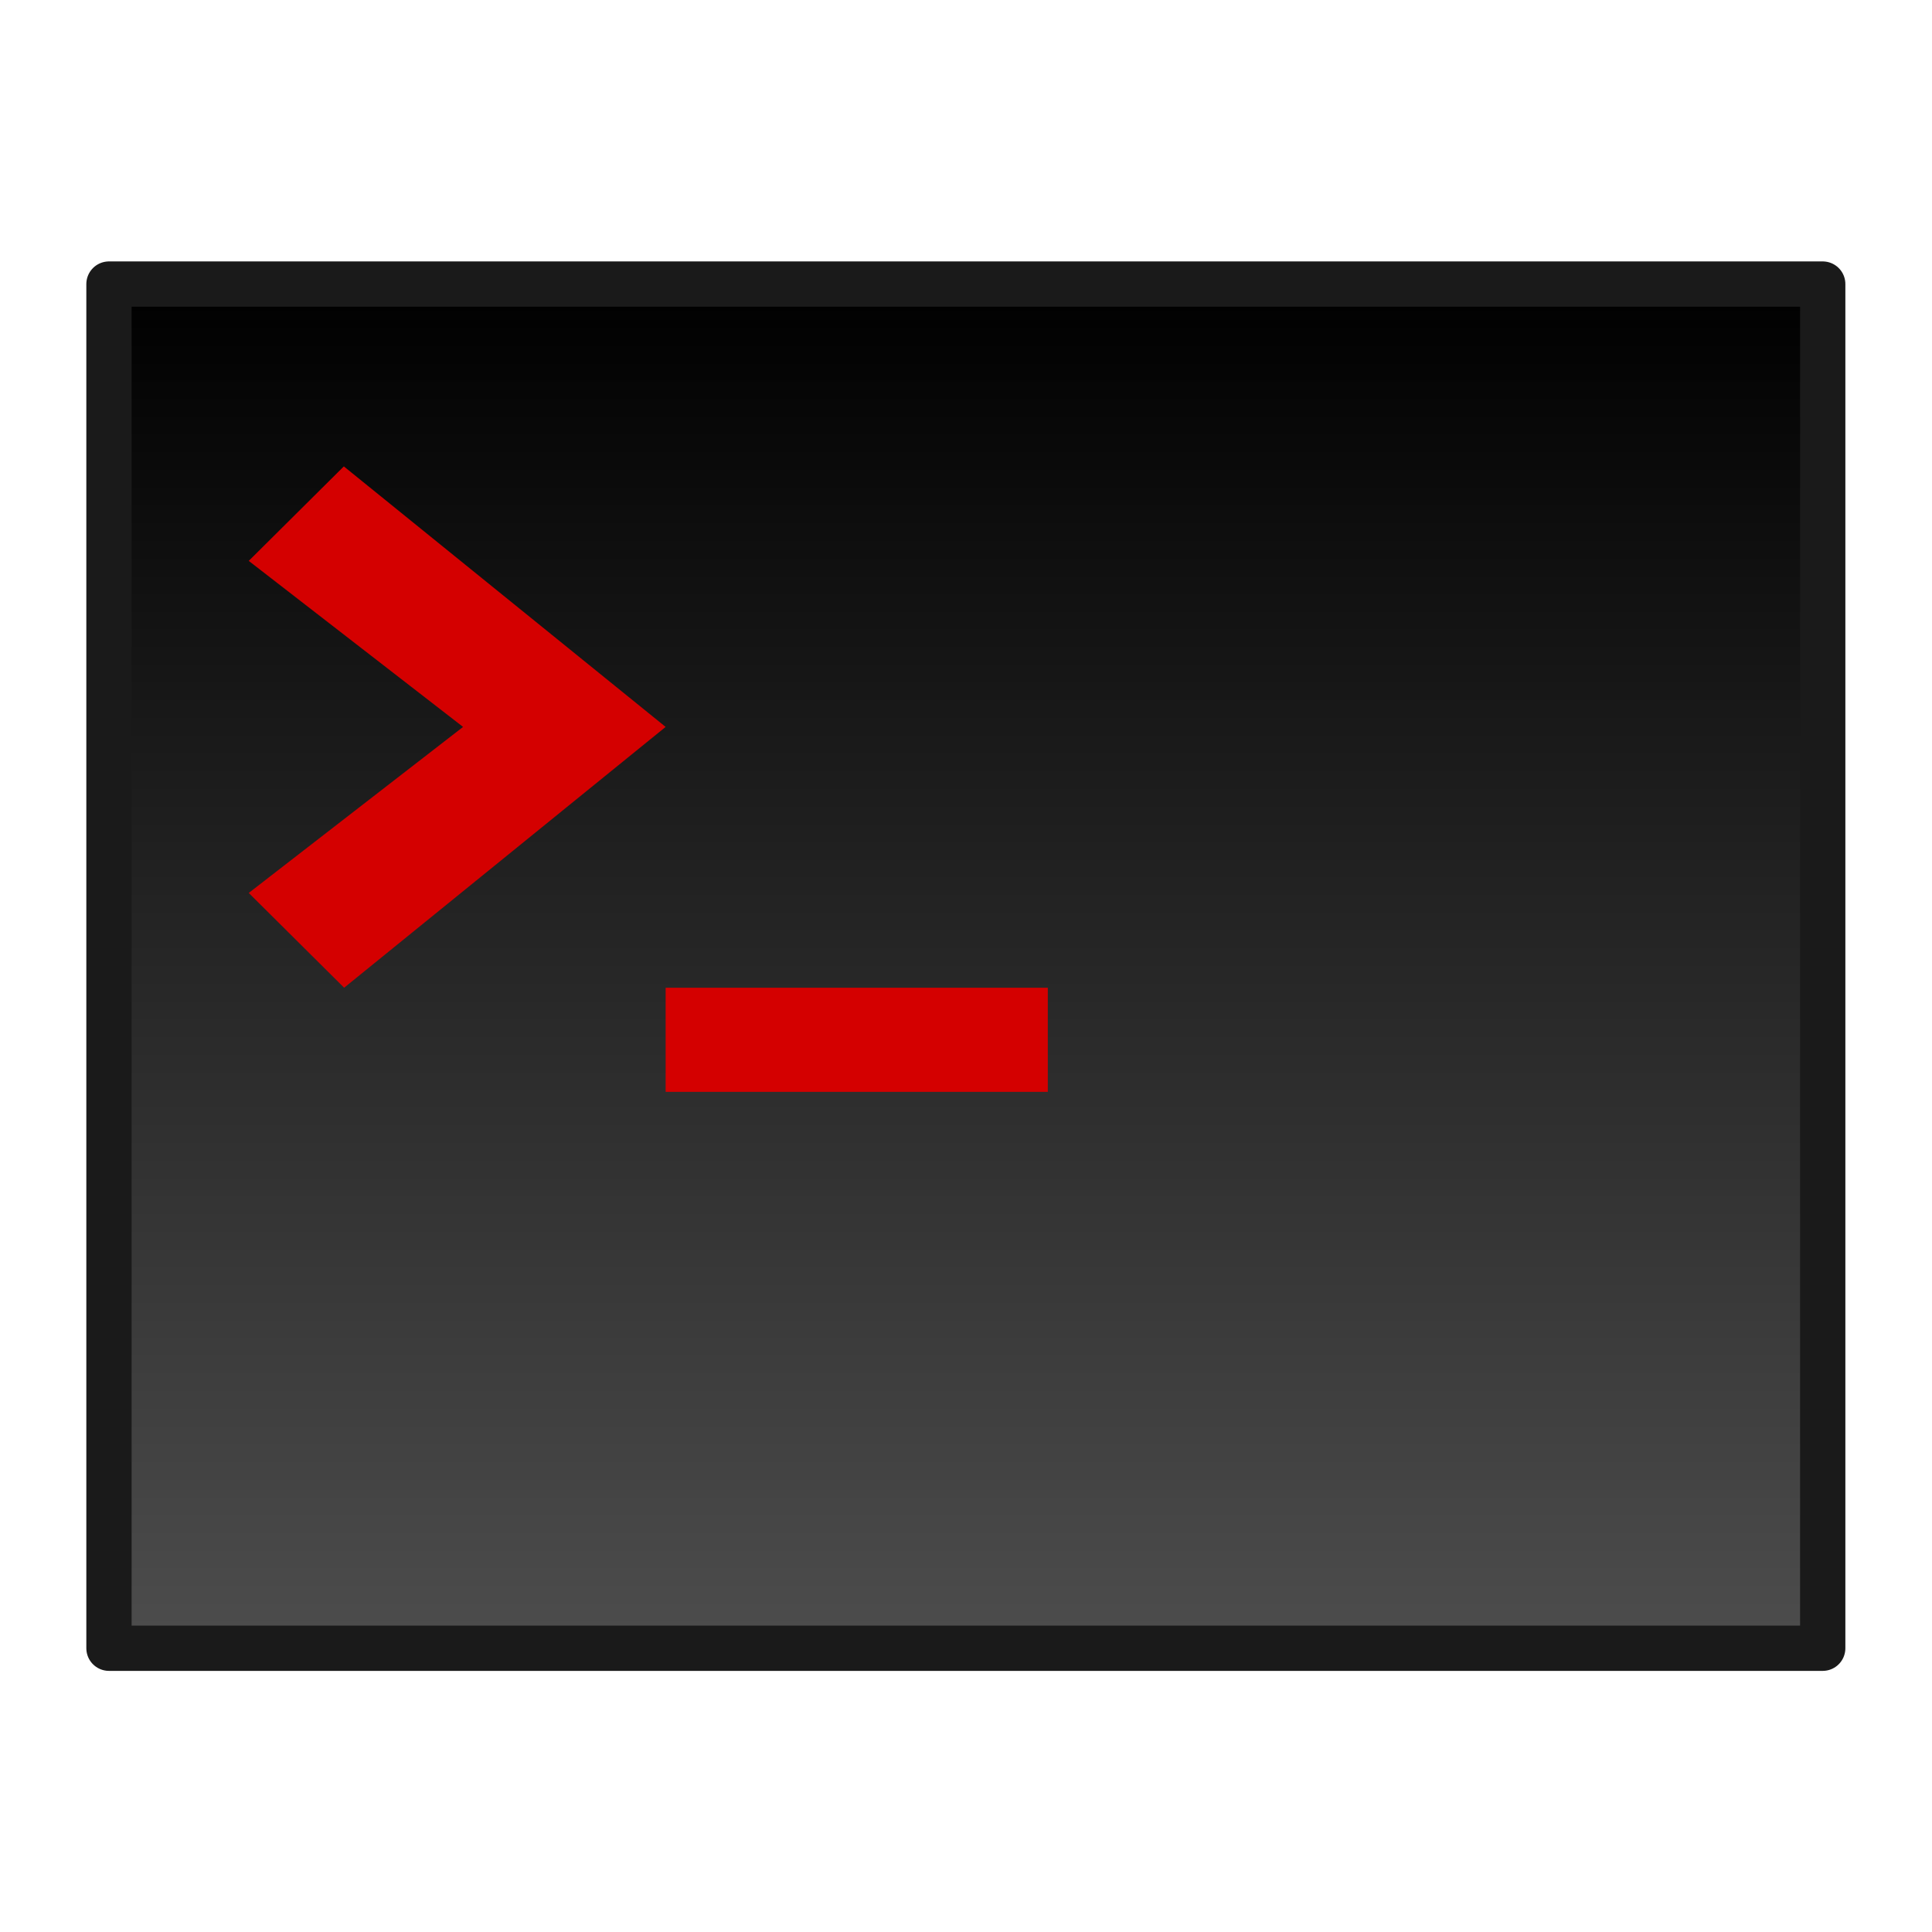
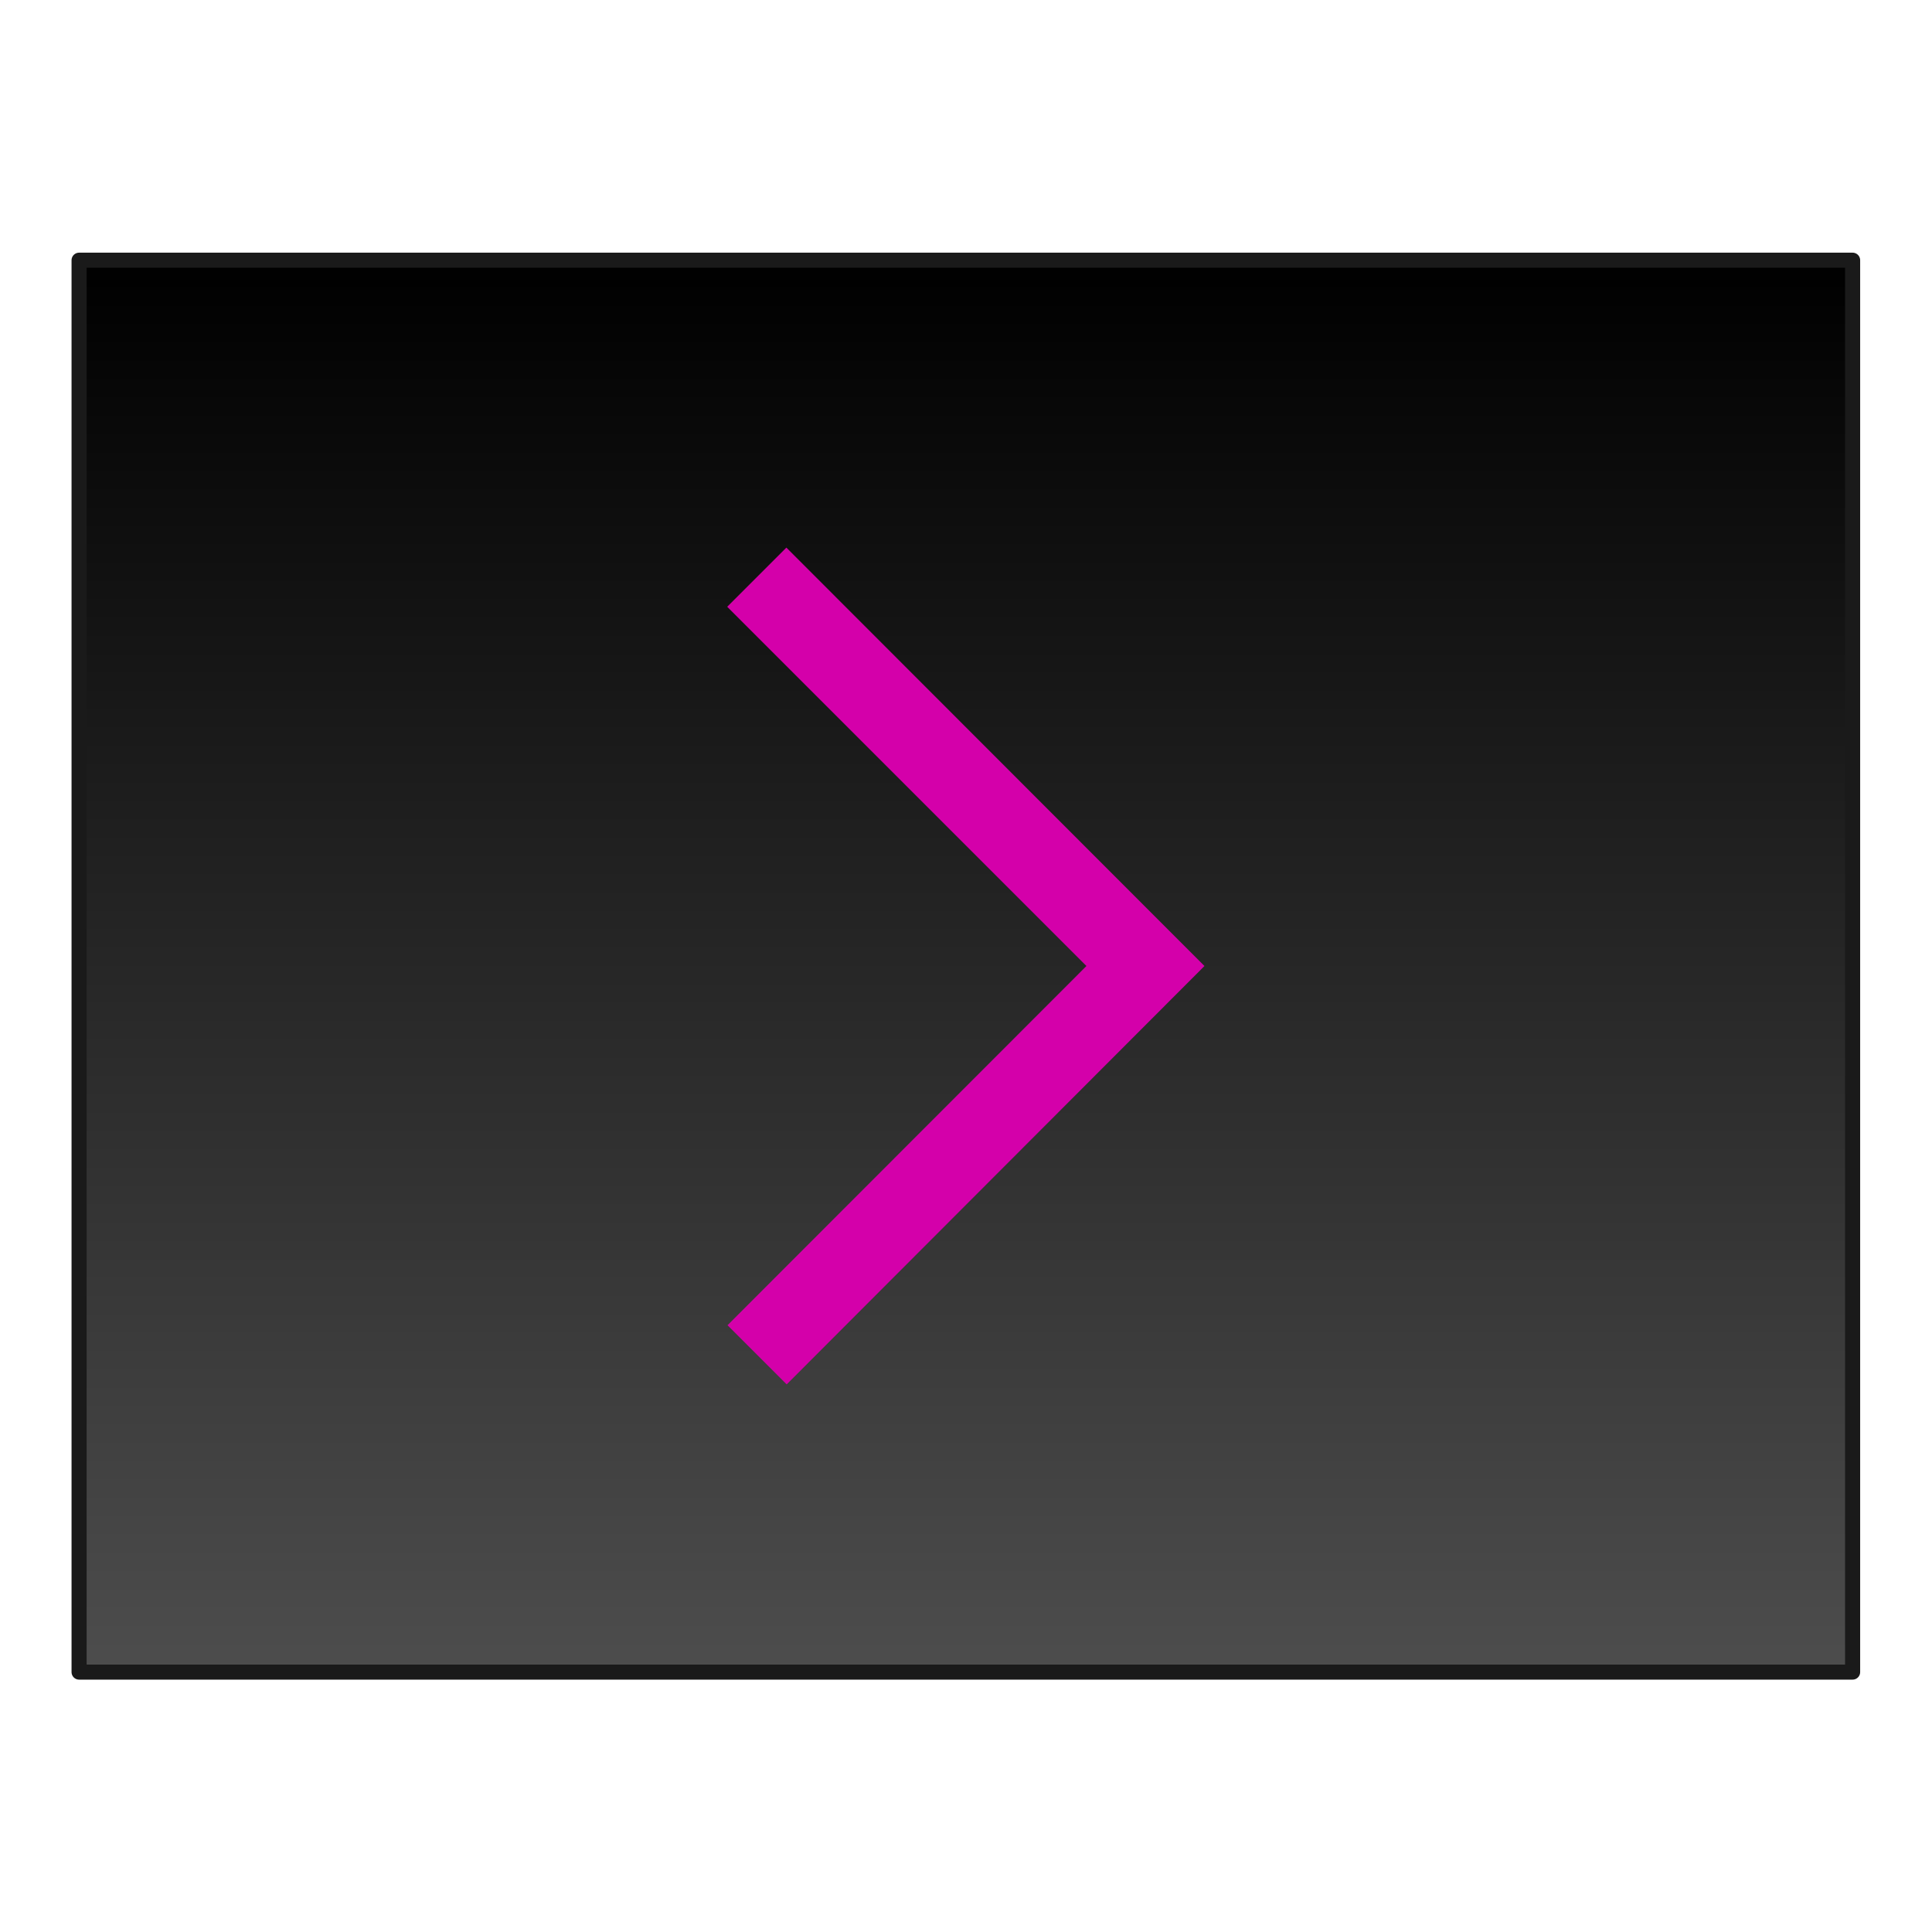
<svg xmlns="http://www.w3.org/2000/svg" xmlns:xlink="http://www.w3.org/1999/xlink" width="64" height="64">
  <defs>
    <linearGradient id="a">
      <stop offset="0" stop-color="#dcdcdc" />
      <stop offset="1" stop-color="#fff" />
    </linearGradient>
+     <linearGradient xlink:href="#b" id="c" x1="-72.5" y1="15.5" x2="-72.5" y2="54.5" gradientUnits="userSpaceOnUse" gradientTransform="translate(89.55 -9.97) scale(1.19906)" />
    <linearGradient id="b">
-       <stop offset="0" />
-       <stop offset="1" stop-opacity="0" />
-     </linearGradient>
-     <linearGradient xlink:href="#c" id="d" x1="-72.5" y1="15.5" x2="-72.5" y2="54.5" gradientUnits="userSpaceOnUse" gradientTransform="matrix(1.1586 0 0 1.1586 87.61 -8.55)" />
-     <linearGradient id="c">
      <stop offset="0" />
      <stop offset="1" stop-color="#4d4d4d" />
    </linearGradient>
  </defs>
-   <rect x="3.61" y="9.41" width="56.77" height="45.19" rx="0" ry="0" color="#000" fill="url(#d)" stroke="#1a1a1a" stroke-width="1.5" stroke-linecap="round" stroke-linejoin="round" />
-   <path d="M34.71 36.17v-3.45H22.05v3.45zM11.4 32.72l-3.16-3.14 7.1-5.5-7.1-5.5 3.15-3.13 10.66 8.63z" fill="#d40000" />
+   <rect x="2.62" y="8.62" width="58.75" height="46.77" rx="0" ry="0" color="#000" fill="url(#c)" stroke="#1a1a1a" stroke-width=".5" stroke-linecap="round" stroke-linejoin="round" />
+   <path d="M26.05 18.14l-1.96 1.96L35.99 32 24.1 43.9l1.96 1.96L39.9 32l-1.96-1.96z" fill="#d400aa" />
</svg>
